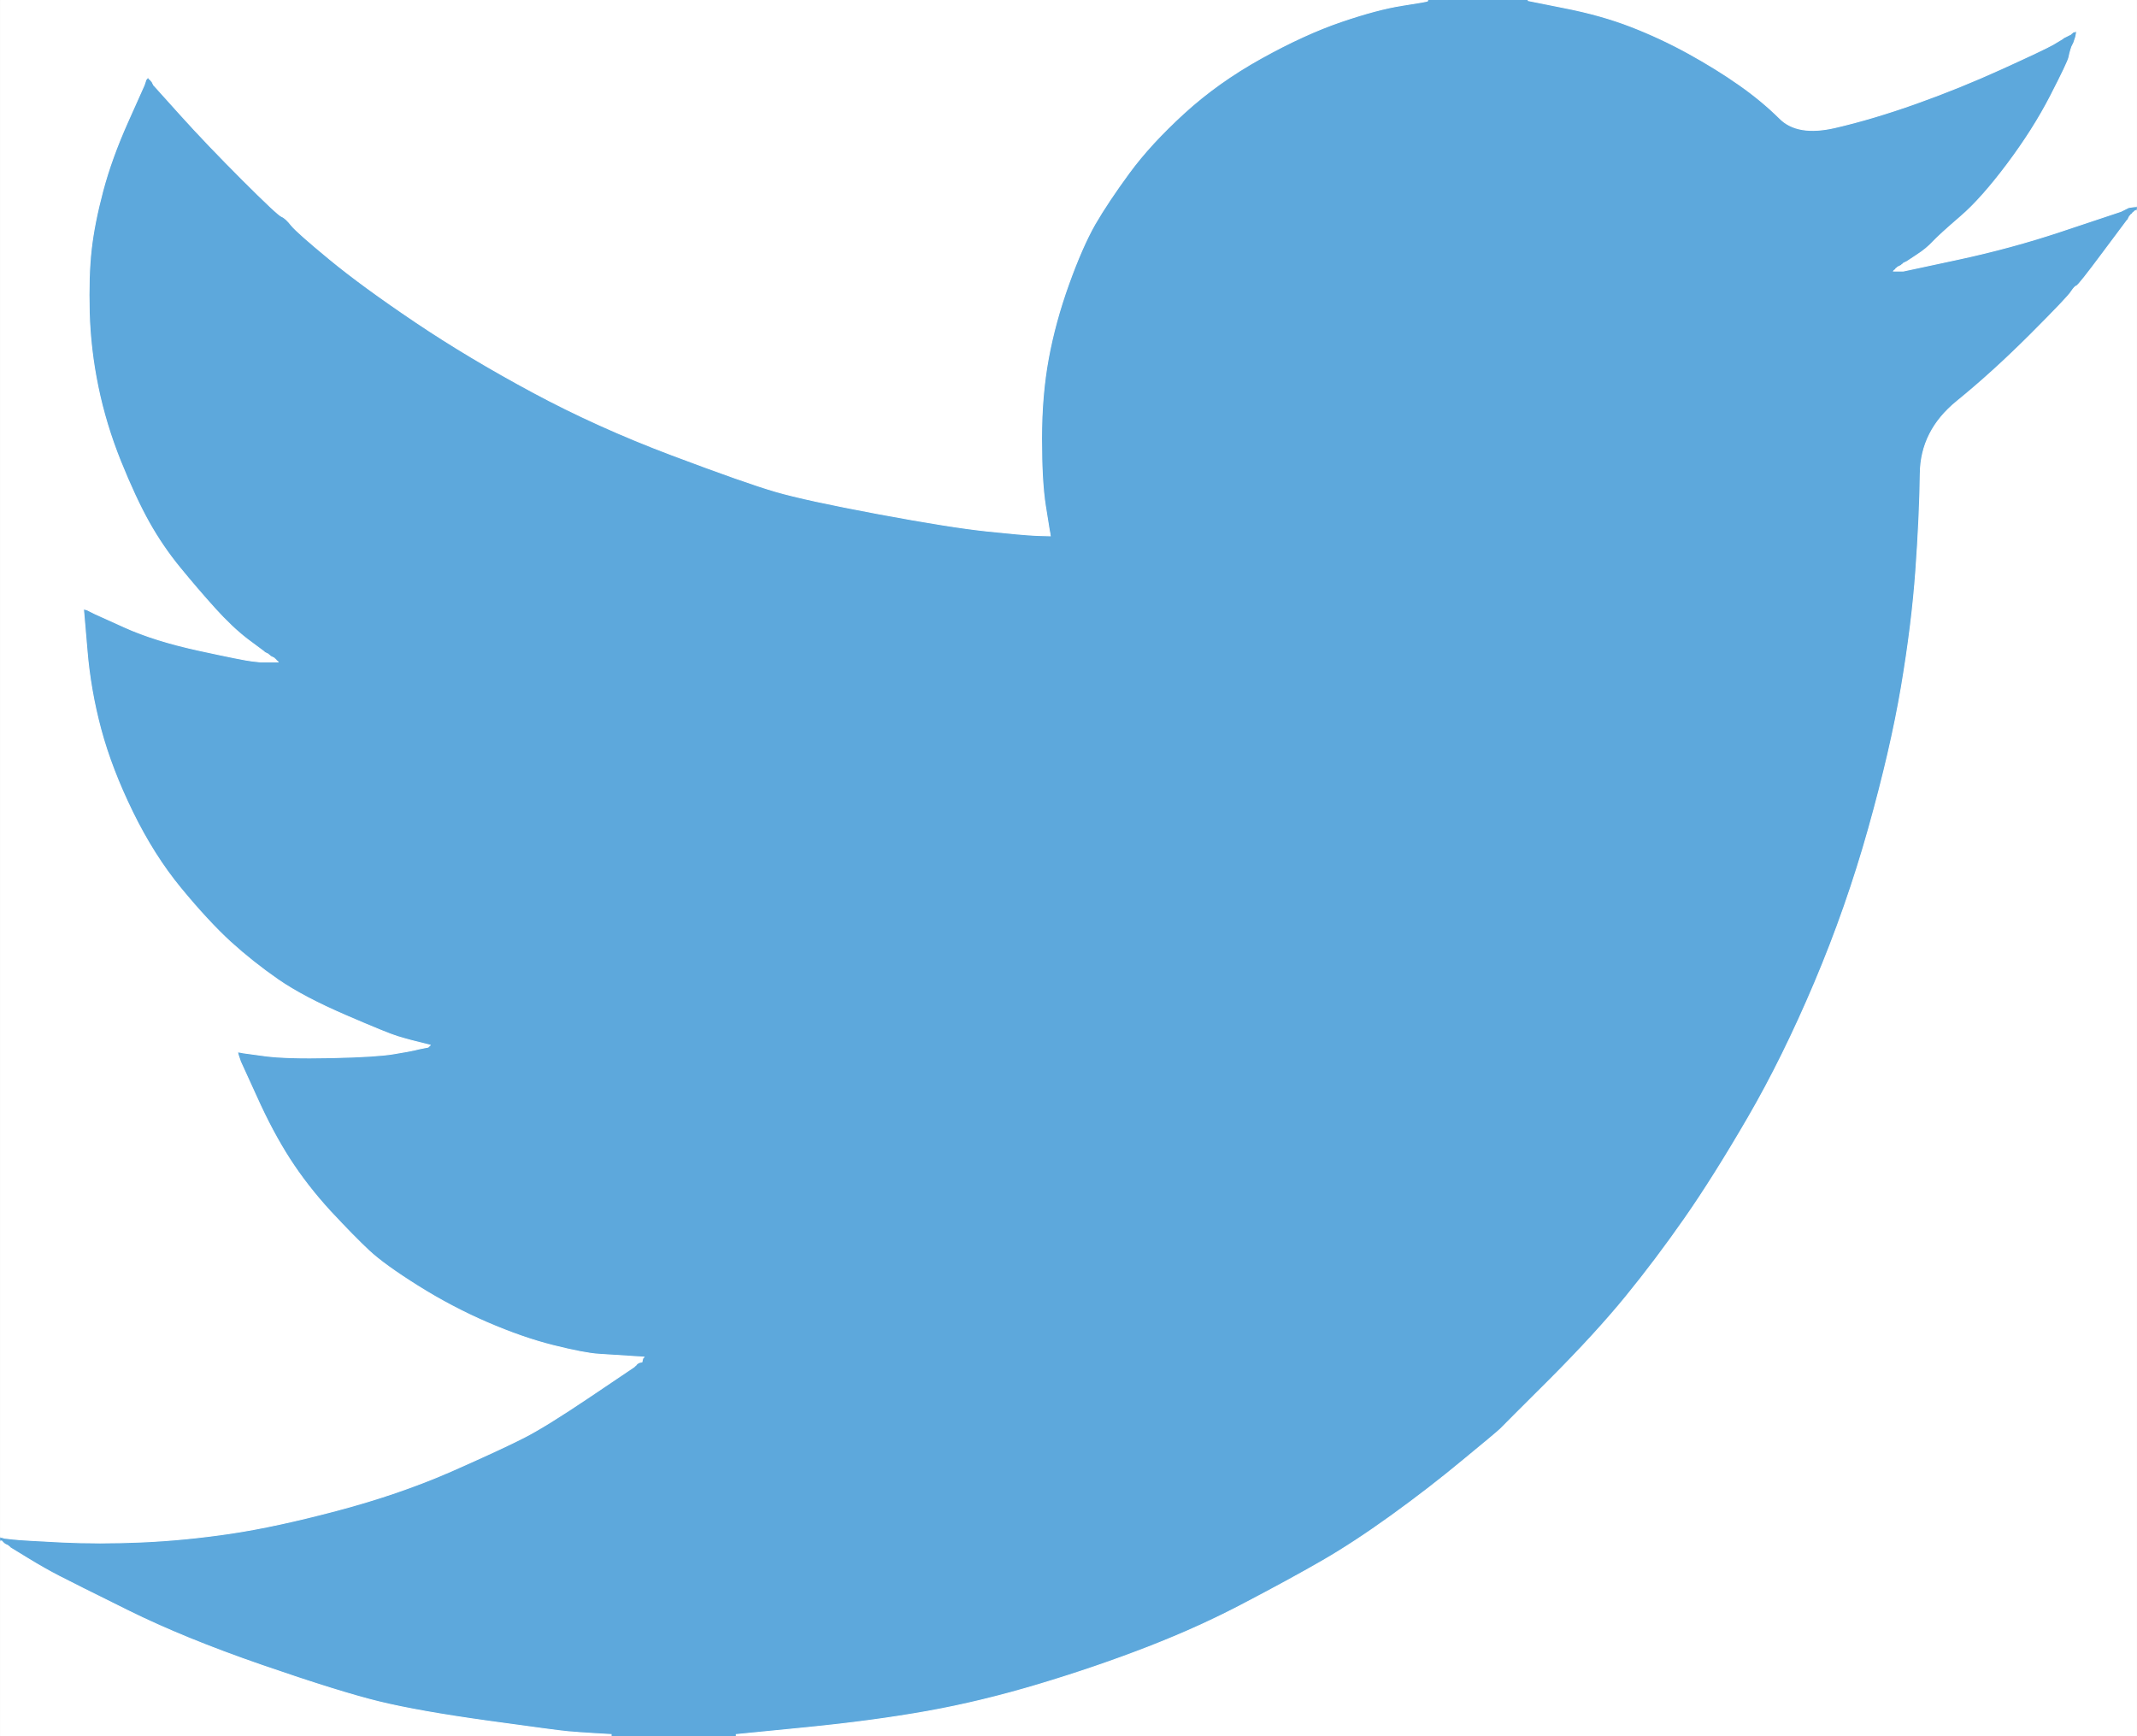
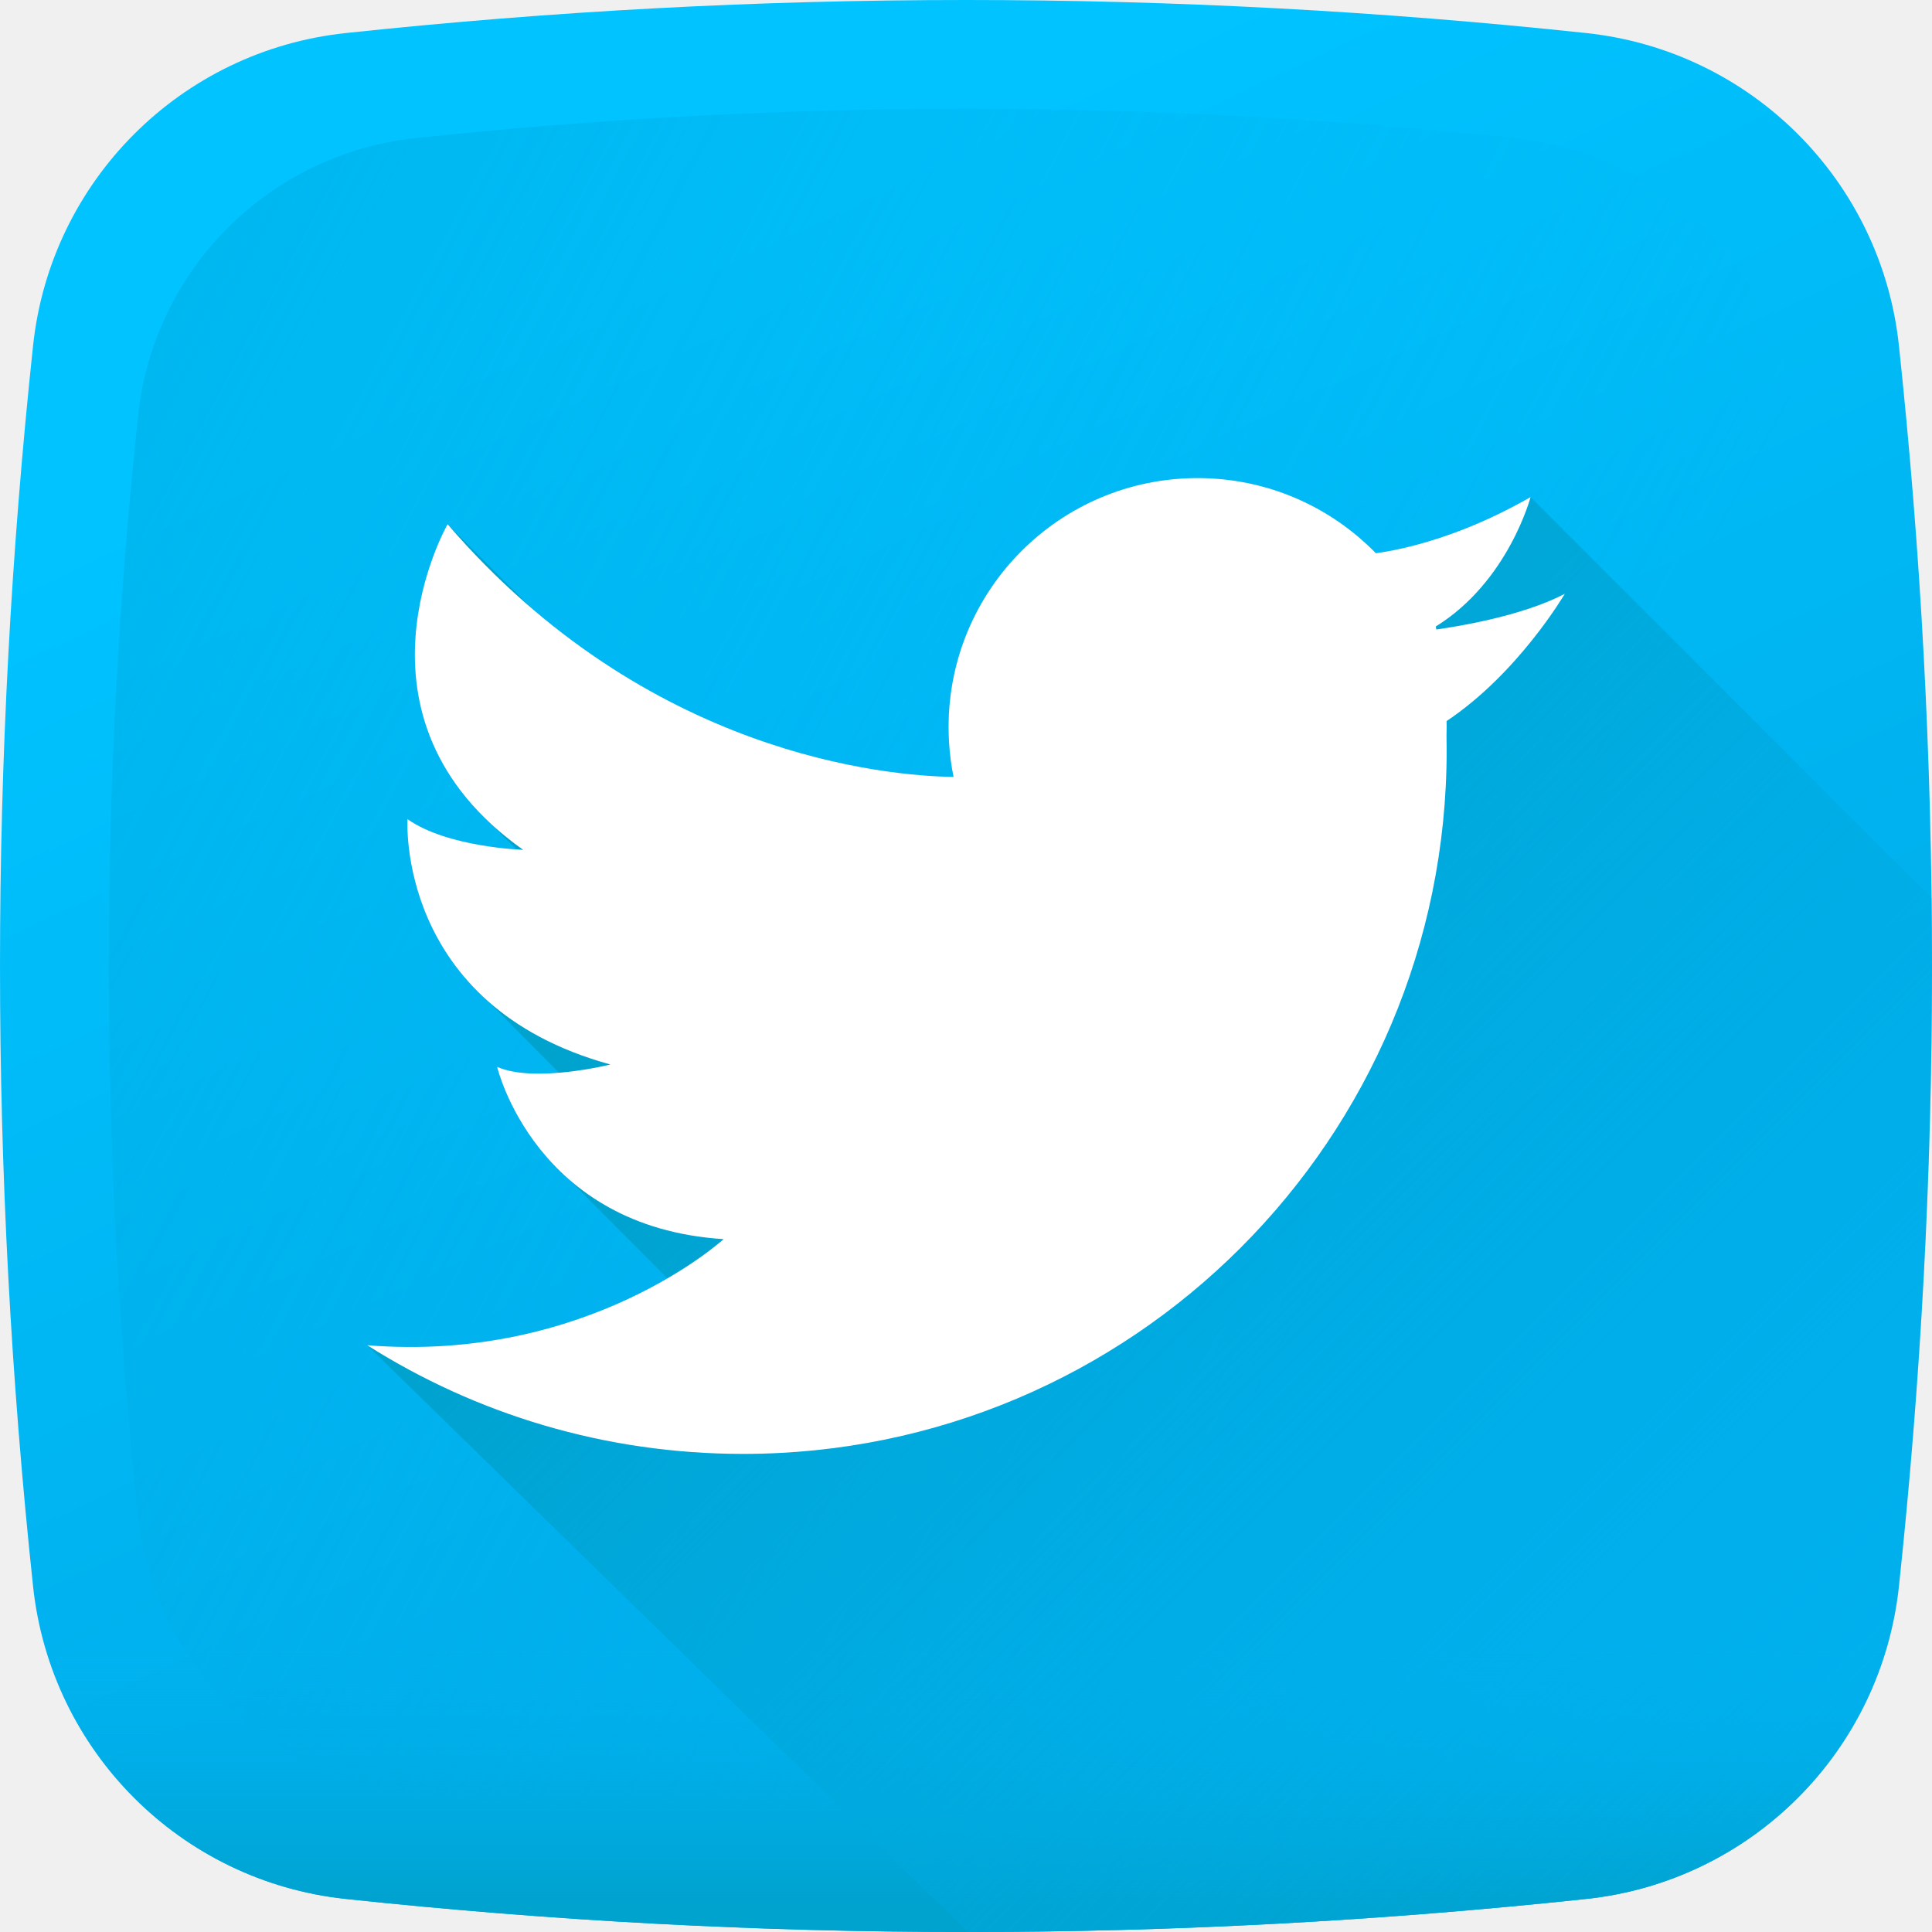
- <svg xmlns="http://www.w3.org/2000/svg" width="2500" height="2031" viewBox="-0.25 -0.25 1109.5 901.5">
-   <path d="M741 .2V0h52l19 3.8c12.667 2.467 24.167 5.7 34.5 9.7 10.334 4 20.334 8.667 30 14 9.667 5.333 18.434 10.767 26.301 16.3 7.8 5.467 14.8 11.267 21 17.4C929.933 67.4 939.5 69 952.5 66s27-7.167 42-12.5 29.834-11.333 44.5-18c14.667-6.667 23.601-10.9 26.801-12.7 3.133-1.866 4.8-2.866 5-3l.199-.3 1-.5 1-.5 1-.5 1-.5.2-.3.3-.2.301-.2.199-.3 1-.3 1-.2-.199 1.5-.301 1.5-.5 1.5-.5 1.5-.5 1-.5 1-.5 1.5c-.333 1-.666 2.333-1 4-.333 1.667-3.5 8.333-9.5 20S1051 73 1042 85s-17.066 21.066-24.199 27.2c-7.2 6.2-11.967 10.533-14.301 13-2.333 2.533-5.166 4.866-8.5 7l-5 3.3-1 .5-1 .5-.199.3-.301.2-.3.2-.2.3-1 .5-1 .5-.199.3-.301.2-.3.2-.2.3-.199.3-.301.2-.3.2-.2.3h5l28-6c18.667-4 36.5-8.833 53.5-14.5l27-9 3-1 1.5-.5 1-.5 1-.5 1-.5 1-.5 2-.3 2-.2v2l-.5.2-.5.3-.199.3-.301.2-.3.2-.2.3-.199.3-.301.2-.3.2-.2.3-.199.3-.301.2-.5 1-.5 1-.3.2c-.133.2-4.366 5.866-12.7 17-8.333 11.2-12.833 16.866-13.5 17-.666.2-1.6 1.2-2.8 3-1.133 1.866-8.2 9.3-21.2 22.3s-25.732 24.566-38.199 34.7c-12.533 10.2-18.867 22.733-19 37.6-.2 14.8-.967 31.534-2.301 50.2-1.333 18.667-3.833 38.833-7.5 60.5-3.666 21.667-9.333 46.167-17 73.5-7.666 27.333-17 54-28 80s-22.5 49.333-34.5 70-23 38.167-33 52.5-20.166 27.833-30.5 40.5c-10.333 12.667-23.399 26.934-39.199 42.8-15.867 15.8-24.533 24.467-26 26-1.533 1.467-8.066 6.934-19.601 16.4-11.466 9.533-23.8 19.066-37 28.6-13.133 9.467-25.2 17.367-36.2 23.7s-24.266 13.566-39.8 21.7C630.734 840.4 614 848 596 855s-37 13.5-57 19.5-39.333 10.667-58 14c-18.666 3.333-39.833 6.167-63.5 8.5l-35.5 3.5v.5h-65v-.5l-8.5-.5c-5.666-.333-10.333-.667-14-1-3.666-.333-17.5-2.167-41.5-5.5s-42.833-6.667-56.5-10c-13.666-3.333-34-9.667-61-19s-50.1-18.767-69.3-28.3c-19.133-9.467-31.133-15.467-36-18-4.8-2.467-10.2-5.533-16.2-9.2l-9-5.5-.199-.3-.301-.2-.3-.2-.2-.3-1-.5-1-.5-.199-.3-.301-.2-.3-.2-.2-.3-.199-.3L.5 800H0v-2l1 .2 1 .3 4.5.5c3 .333 11.167.833 24.5 1.5 13.334.667 27.5.667 42.5 0s30.334-2.167 46-4.5c15.667-2.333 34.167-6.333 55.5-12 21.334-5.667 40.934-12.4 58.801-20.2 17.8-7.866 30.466-13.733 38-17.6 7.466-3.8 18.866-10.867 34.199-21.2l23-15.5.2-.3.3-.2.301-.2.199-.3.2-.3.3-.2.301-.2.199-.3 1-.3 1-.2.2-1 .3-1 .301-.2.199-.3-8-.5c-5.333-.333-10.5-.667-15.5-1s-12.833-1.833-23.5-4.5c-10.666-2.667-22.166-6.667-34.5-12-12.333-5.333-24.333-11.667-36-19-11.666-7.333-20.1-13.434-25.3-18.3-5.133-4.801-11.8-11.6-20-20.4-8.133-8.866-15.2-17.967-21.2-27.3s-11.733-20.101-17.199-32.3L124.5 551l-.5-1.5-.5-1.5-.3-1-.2-1 1.5.2 1.5.3 11 1.5c7.334 1 18.834 1.333 34.5 1 15.667-.333 26.5-1 32.5-2s9.667-1.667 11-2l2-.5 2.5-.5 2.5-.5.2-.3.3-.2.301-.2.199-.3-2-.5-2-.5-2-.5-2-.5-2-.5c-1.333-.333-3.666-1-7-2-3.333-1-12.333-4.667-27-11-14.666-6.333-26.333-12.5-35-18.5a241.7 241.7 0 0 1-24.8-19.7c-7.8-7.2-16.366-16.467-25.7-27.8-9.333-11.333-17.666-24.5-25-39.5-7.333-15-12.833-29.333-16.5-43a232.143 232.143 0 0 1-7.199-41.5L43 316l1 .2 1 .3 1 .5 1 .5 1 .5 1 .5 15.5 7c10.334 4.667 23.167 8.667 38.5 12 15.334 3.333 24.5 5.167 27.5 5.5l4.5.5h9l-.199-.3-.301-.2-.3-.2-.2-.3-.199-.3-.301-.2-.3-.2-.2-.3-1-.5-1-.5-.199-.3-.301-.2-.3-.2-.2-.3-1-.5-1-.5-.199-.3c-.2-.134-3.067-2.267-8.601-6.4-5.467-4.2-11.2-9.633-17.2-16.3s-12-13.667-18-21A162.158 162.158 0 0 1 77 271c-4.666-8.333-9.6-18.934-14.8-31.8-5.133-12.8-9.033-25.7-11.7-38.7-2.666-13-4.166-25.833-4.5-38.5-.333-12.667 0-23.5 1-32.5s3-19.167 6-30.5 7.334-23.333 13-36l8.5-19 .5-1.5.5-1.5.301-.2.199-.3.2-.3.3-.2.301.2.199.3.2.3.3.2.301.2.199.3.2.3.3.2.5 1 .5 1 .301.2.199.3 13.5 15c9 10 19.667 21.167 32 33.5 12.334 12.333 19.167 18.733 20.5 19.2 1.334.533 3 2.066 5 4.6 2 2.467 8.667 8.367 20 17.7 11.334 9.333 26.167 20.167 44.5 32.5 18.334 12.333 38.667 24.5 61 36.5 22.334 12 46.334 22.833 72 32.5 25.667 9.667 43.667 16 54 19 10.334 3 28 6.833 53 11.5s43.834 7.667 56.5 9c12.667 1.333 21.334 2.1 26 2.3l7 .2-.199-1.5-.301-1.5-2-12.5c-1.333-8.333-2-20-2-35s1.167-28.833 3.5-41.5c2.334-12.667 5.834-25.5 10.5-38.5 4.667-13 9.234-23.434 13.7-31.3 4.534-7.8 10.467-16.7 17.8-26.7 7.334-10 16.834-20.333 28.5-31 11.667-10.667 25-20.167 40-28.5s28.834-14.667 41.5-19c12.667-4.333 23.334-7.167 32-8.5 8.667-1.333 13-2.1 13-2.3z" fill="#5da8dc" stroke="#5da8dc" stroke-width=".5" />
-   <path d="M0 399V0h741v.2c0 .2-4.333.966-13 2.3-8.666 1.333-19.333 4.167-32 8.5-12.666 4.333-26.5 10.667-41.5 19s-28.333 17.833-40 28.5c-11.666 10.667-21.166 21-28.5 31-7.333 10-13.266 18.9-17.8 26.7-4.466 7.866-9.033 18.3-13.7 31.3-4.666 13-8.166 25.833-10.5 38.5-2.333 12.667-3.5 26.5-3.5 41.5s.667 26.667 2 35l2 12.5.301 1.5.199 1.5-7-.2c-4.666-.2-13.333-.966-26-2.3-12.666-1.333-31.5-4.333-56.5-9s-42.666-8.5-53-11.5c-10.333-3-28.333-9.333-54-19-25.666-9.667-49.666-20.5-72-32.5-22.333-12-42.666-24.167-61-36.5-18.333-12.333-33.166-23.167-44.5-32.5-11.333-9.333-18-15.233-20-17.7-2-2.533-3.666-4.066-5-4.6-1.333-.467-8.166-6.867-20.5-19.2-12.333-12.333-23-23.5-32-33.5L80 44.5l-.199-.3-.301-.2-.5-1-.5-1-.3-.2-.2-.3-.199-.3-.301-.2-.3-.2-.2-.3-.199-.3-.301-.2-.3.2-.2.3-.199.3-.301.2-.5 1.5-.5 1.5L66 63c-5.666 12.667-10 24.667-13 36s-5 21.5-6 30.5-1.333 19.833-1 32.5c.334 12.667 1.834 25.5 4.5 38.5 2.667 13 6.567 25.9 11.7 38.7 5.2 12.866 10.134 23.466 14.8 31.8 4.667 8.333 10 16.167 16 23.5 6 7.333 12 14.333 18 21s11.733 12.1 17.2 16.3c5.533 4.134 8.4 6.267 8.601 6.4l.199.3 1 .5 1 .5.2.3.3.2.301.2.199.3 1 .5 1 .5.2.3.3.2.301.2.199.3.2.3.3.2.301.2.199.3h-9l-4.5-.5c-3-.333-12.166-2.167-27.5-5.5-15.333-3.333-28.166-7.333-38.5-12l-15.5-7-1-.5-1-.5-1-.5-1-.5-1-.3-1-.2 1.801 21c1.133 14 3.533 27.833 7.199 41.5 3.667 13.667 9.167 28 16.5 43 7.334 15 15.667 28.167 25 39.5 9.334 11.333 17.9 20.6 25.7 27.8a241.7 241.7 0 0 0 24.8 19.7c8.667 6 20.334 12.167 35 18.5 14.667 6.333 23.667 10 27 11 3.334 1 5.667 1.667 7 2l2 .5 2 .5 2 .5 2 .5 2 .5-.199.3-.301.2-.3.2-.2.3-2.5.5-2.5.5-2 .5c-1.333.333-5 1-11 2s-16.833 1.667-32.5 2c-15.666.333-27.166 0-34.5-1l-11-1.5-1.5-.3-1.5-.2.2 1 .3 1 .5 1.5.5 1.5 8.301 18.2C138.266 581.399 144 592.167 150 601.5s13.067 18.434 21.2 27.3c8.2 8.801 14.867 15.6 20 20.4 5.2 4.866 13.634 10.967 25.3 18.3 11.667 7.333 23.667 13.667 36 19 12.334 5.333 23.834 9.333 34.5 12 10.667 2.667 18.5 4.167 23.5 4.5s10.167.667 15.5 1l8 .5-.199.3-.301.2-.3 1-.2 1-1 .2-1 .3-.199.3-.301.2-.3.2-.2.3-.199.3-.301.2-.3.2-.2.3-23 15.5c-15.333 10.333-26.733 17.4-34.199 21.2-7.534 3.866-20.2 9.733-38 17.6-17.867 7.8-37.467 14.533-58.801 20.2-21.333 5.667-39.833 9.667-55.5 12-15.666 2.333-31 3.833-46 4.5s-29.166.667-42.5 0c-13.333-.667-21.5-1.167-24.5-1.5l-4.5-.5-1-.3-1-.2V399zM1107.801 109.8l.199-.3.5-.3.5-.2v792H382v-.5l35.5-3.5c23.667-2.333 44.834-5.167 63.5-8.5 18.667-3.333 38-8 58-14s39-12.5 57-19.5 34.734-14.6 50.2-22.8c15.534-8.134 28.8-15.367 39.8-21.7s23.067-14.233 36.2-23.7c13.2-9.533 25.534-19.066 37-28.6 11.534-9.467 18.067-14.934 19.601-16.4 1.467-1.533 10.133-10.2 26-26 15.8-15.866 28.866-30.133 39.199-42.8 10.334-12.667 20.5-26.167 30.5-40.5s21-31.833 33-52.5 23.5-44 34.5-70 20.334-52.667 28-80c7.667-27.333 13.334-51.833 17-73.5 3.667-21.667 6.167-41.833 7.5-60.5 1.334-18.667 2.101-35.4 2.301-50.2.133-14.866 6.467-27.4 19-37.6 12.467-10.134 25.199-21.7 38.199-34.7s20.067-20.434 21.2-22.3c1.2-1.8 2.134-2.8 2.8-3 .667-.134 5.167-5.8 13.5-17 8.334-11.134 12.567-16.8 12.7-17l.3-.2.5-1 .5-1 .301-.2.199-.3.2-.3.3-.2.301-.2.199-.3.2-.3.3-.2.301-.2zM812 3.8L793 0h316v107l-2 .2-2 .3-1 .5-1 .5-1 .5-1 .5-1.5.5-3 1-27 9c-17 5.667-34.833 10.5-53.5 14.5l-28 6h-5l.2-.3.3-.2.301-.2.199-.3.2-.3.3-.2.301-.2.199-.3 1-.5 1-.5.2-.3.3-.2.301-.2.199-.3 1-.5 1-.5 5-3.3c3.334-2.134 6.167-4.467 8.5-7 2.334-2.467 7.101-6.8 14.301-13C1024.933 106.066 1033 97 1042 85s16.5-23.833 22.5-35.5 9.167-18.333 9.5-20c.334-1.667.667-3 1-4l.5-1.5.5-1 .5-1 .5-1.5.5-1.5.301-1.5.199-1.5-1 .2-1 .3-.199.3-.301.2-.3.2-.2.3-1 .5-1 .5-1 .5-1 .5-.199.3c-.2.134-1.867 1.134-5 3-3.2 1.8-12.134 6.034-26.801 12.7-14.666 6.667-29.5 12.667-44.5 18s-29 9.5-42 12.5-22.566 1.4-28.699-4.8c-6.2-6.134-13.2-11.934-21-17.4-7.867-5.533-16.634-10.966-26.301-16.3a245.399 245.399 0 0 0-30-14c-10.333-4-21.833-7.233-34.5-9.7zM0 850.5V800h.5l.301.2.199.3.2.3.3.2.301.2.199.3 1 .5 1 .5.2.3.3.2.301.2.199.3 9 5.5c6 3.667 11.4 6.733 16.2 9.2 4.867 2.533 16.867 8.533 36 18 19.2 9.533 42.3 18.967 69.3 28.3s47.334 15.667 61 19c13.667 3.333 32.5 6.667 56.5 10s37.834 5.167 41.5 5.5c3.667.333 8.334.667 14 1l8.5.5v.5H0v-50.5z" fill="#fff" stroke="#fff" stroke-width=".5" />
+ <svg xmlns="http://www.w3.org/2000/svg" xmlns:xlink="http://www.w3.org/1999/xlink" height="512pt" viewBox="0 0 512 512" width="512pt">
+   <linearGradient id="a" gradientUnits="userSpaceOnUse" x1="169.994" x2="299.493" y1="71.986" y2="349.055">
+     <stop offset="0" stop-color="#00c3ff" />
+     <stop offset="1" stop-color="#00b0ed" />
+   </linearGradient>
+   <linearGradient id="b">
+     <stop offset="0" stop-color="#00b0ed" stop-opacity="0" />
+     <stop offset="1" stop-color="#00a2ce" />
+   </linearGradient>
+   <linearGradient id="c" gradientUnits="userSpaceOnUse" x1="364.283" x2="-379.586" xlink:href="#b" y1="314.087" y2="-84.952" />
+   <linearGradient id="d" gradientUnits="userSpaceOnUse" x1="256" x2="256" xlink:href="#b" y1="437.383" y2="504.472" />
+   <linearGradient id="e" gradientUnits="userSpaceOnUse" x1="489.421" x2="239.294" xlink:href="#b" y1="482.072" y2="231.945" />
+   <path d="m420.422 503.234c-109.504 11.688-219.34 11.688-328.844 0-43.664-4.66-78.152-39.148-82.812-82.816-11.688-109.504-11.688-219.336 0-328.84 4.66-43.664 39.148-78.152 82.812-82.812 109.504-11.688 219.336-11.688 328.84 0 43.668 4.66 78.156 39.148 82.816 82.812 11.688 109.504 11.688 219.336 0 328.84-4.66 43.668-39.145 78.156-82.812 82.816zm0 0" fill="url(#a)" />
+   <path d="m475.387 110.098c-4.133-38.746-34.734-69.352-73.484-73.488-97.172-10.367-194.633-10.367-291.805 0-38.746 4.137-69.352 34.742-73.488 73.488-10.367 97.172-10.367 194.633 0 291.801 4.137 38.75 34.742 69.355 73.488 73.488 97.172 10.371 194.633 10.371 291.801 0 38.75-4.133 69.355-34.738 73.488-73.488 10.371-97.168 10.371-194.629 0-291.801zm0 0" fill="url(#c)" />
+   <path d="m7.672 409.805c.352 3.539.715 7.078 1.094 10.617 4.66 43.664 39.148 78.152 82.816 82.812 109.504 11.688 219.336 11.688 328.84 0 43.668-4.66 78.152-39.148 82.812-82.812.379-3.539.742-7.078 1.098-10.617zm0 0" fill="url(#d)" />
+   <path d="m511.891 238.008-106.277-106.273c-11.91 6.809-22.406 10.586-30.312 12.68-4.445 1.191-8.074 1.84-10.684 2.195-11.984-12.285-28.719-19.914-47.242-19.914-36.445 0-65.996 29.547-65.996 66 0 1.316.035 2.617.121 3.914.176 3.16.578 6.266 1.199 9.285-15.215-.227-64.668-4.289-111.832-44.719-.004 0-.004-.004-.004-.004h-.004l-22.242-22.246s-26.094 45.543 12.27 80.102c1.684 1.879 3.535 3.734 5.562 5.559.16.18.328.355.488.535-5.035-.34-20.18-1.848-28.945-8.039 0 0-1.762 27.836 21.43 48.328l18.727 18.887c-5.703.473-12.012.359-16.398-1.562 0 0 3.883 16.488 18.891 29.684l26.234 26.371c-15.738 9.168-43.289 20.641-79.555 17.711l159.145 155.5c54.68-.016 109.359-2.938 163.957-8.766 43.668-4.66 78.156-39.148 82.816-82.812 6.48-60.742 9.359-121.586 8.652-182.414zm0 0" fill="url(#e)" />
+   <path d="m414.684 157.367c-11.328 5.926-28.391 8.664-34.047 9.453-.047-.273-.094-.535-.141-.797 19.23-11.895 25.117-34.289 25.117-34.289-11.91 6.809-22.406 10.586-30.312 12.68-4.445 1.191-8.074 1.836-10.684 2.195-11.984-12.289-28.719-19.914-47.242-19.914-36.445 0-65.996 29.543-65.996 66 0 1.312.035 2.617.121 3.91.176 3.16.578 6.266 1.199 9.285-17.641-.262-81.316-5.672-134.082-66.965 0 0-29.383 51.266 20.016 86.285 0 0-20.016-.625-30.641-8.129 0 0-3.125 49.398 53.77 65.023 0 0-20.004 5.008-30.016.629 0 0 10.008 42.516 60.027 45.648 0 0-35.875 32.844-94.457 28.117 28.812 18.242 62.973 28.801 99.598 28.801 102.98 0 186.465-83.48 186.465-186.461 0-1.285-.012-2.57-.039-3.855.027-.762.039-1.52.039-2.289 0-.535-.012-1.07-.02-1.605 19.039-12.688 31.324-33.723 31.324-33.723zm0 0" fill="#fff" />
</svg>
